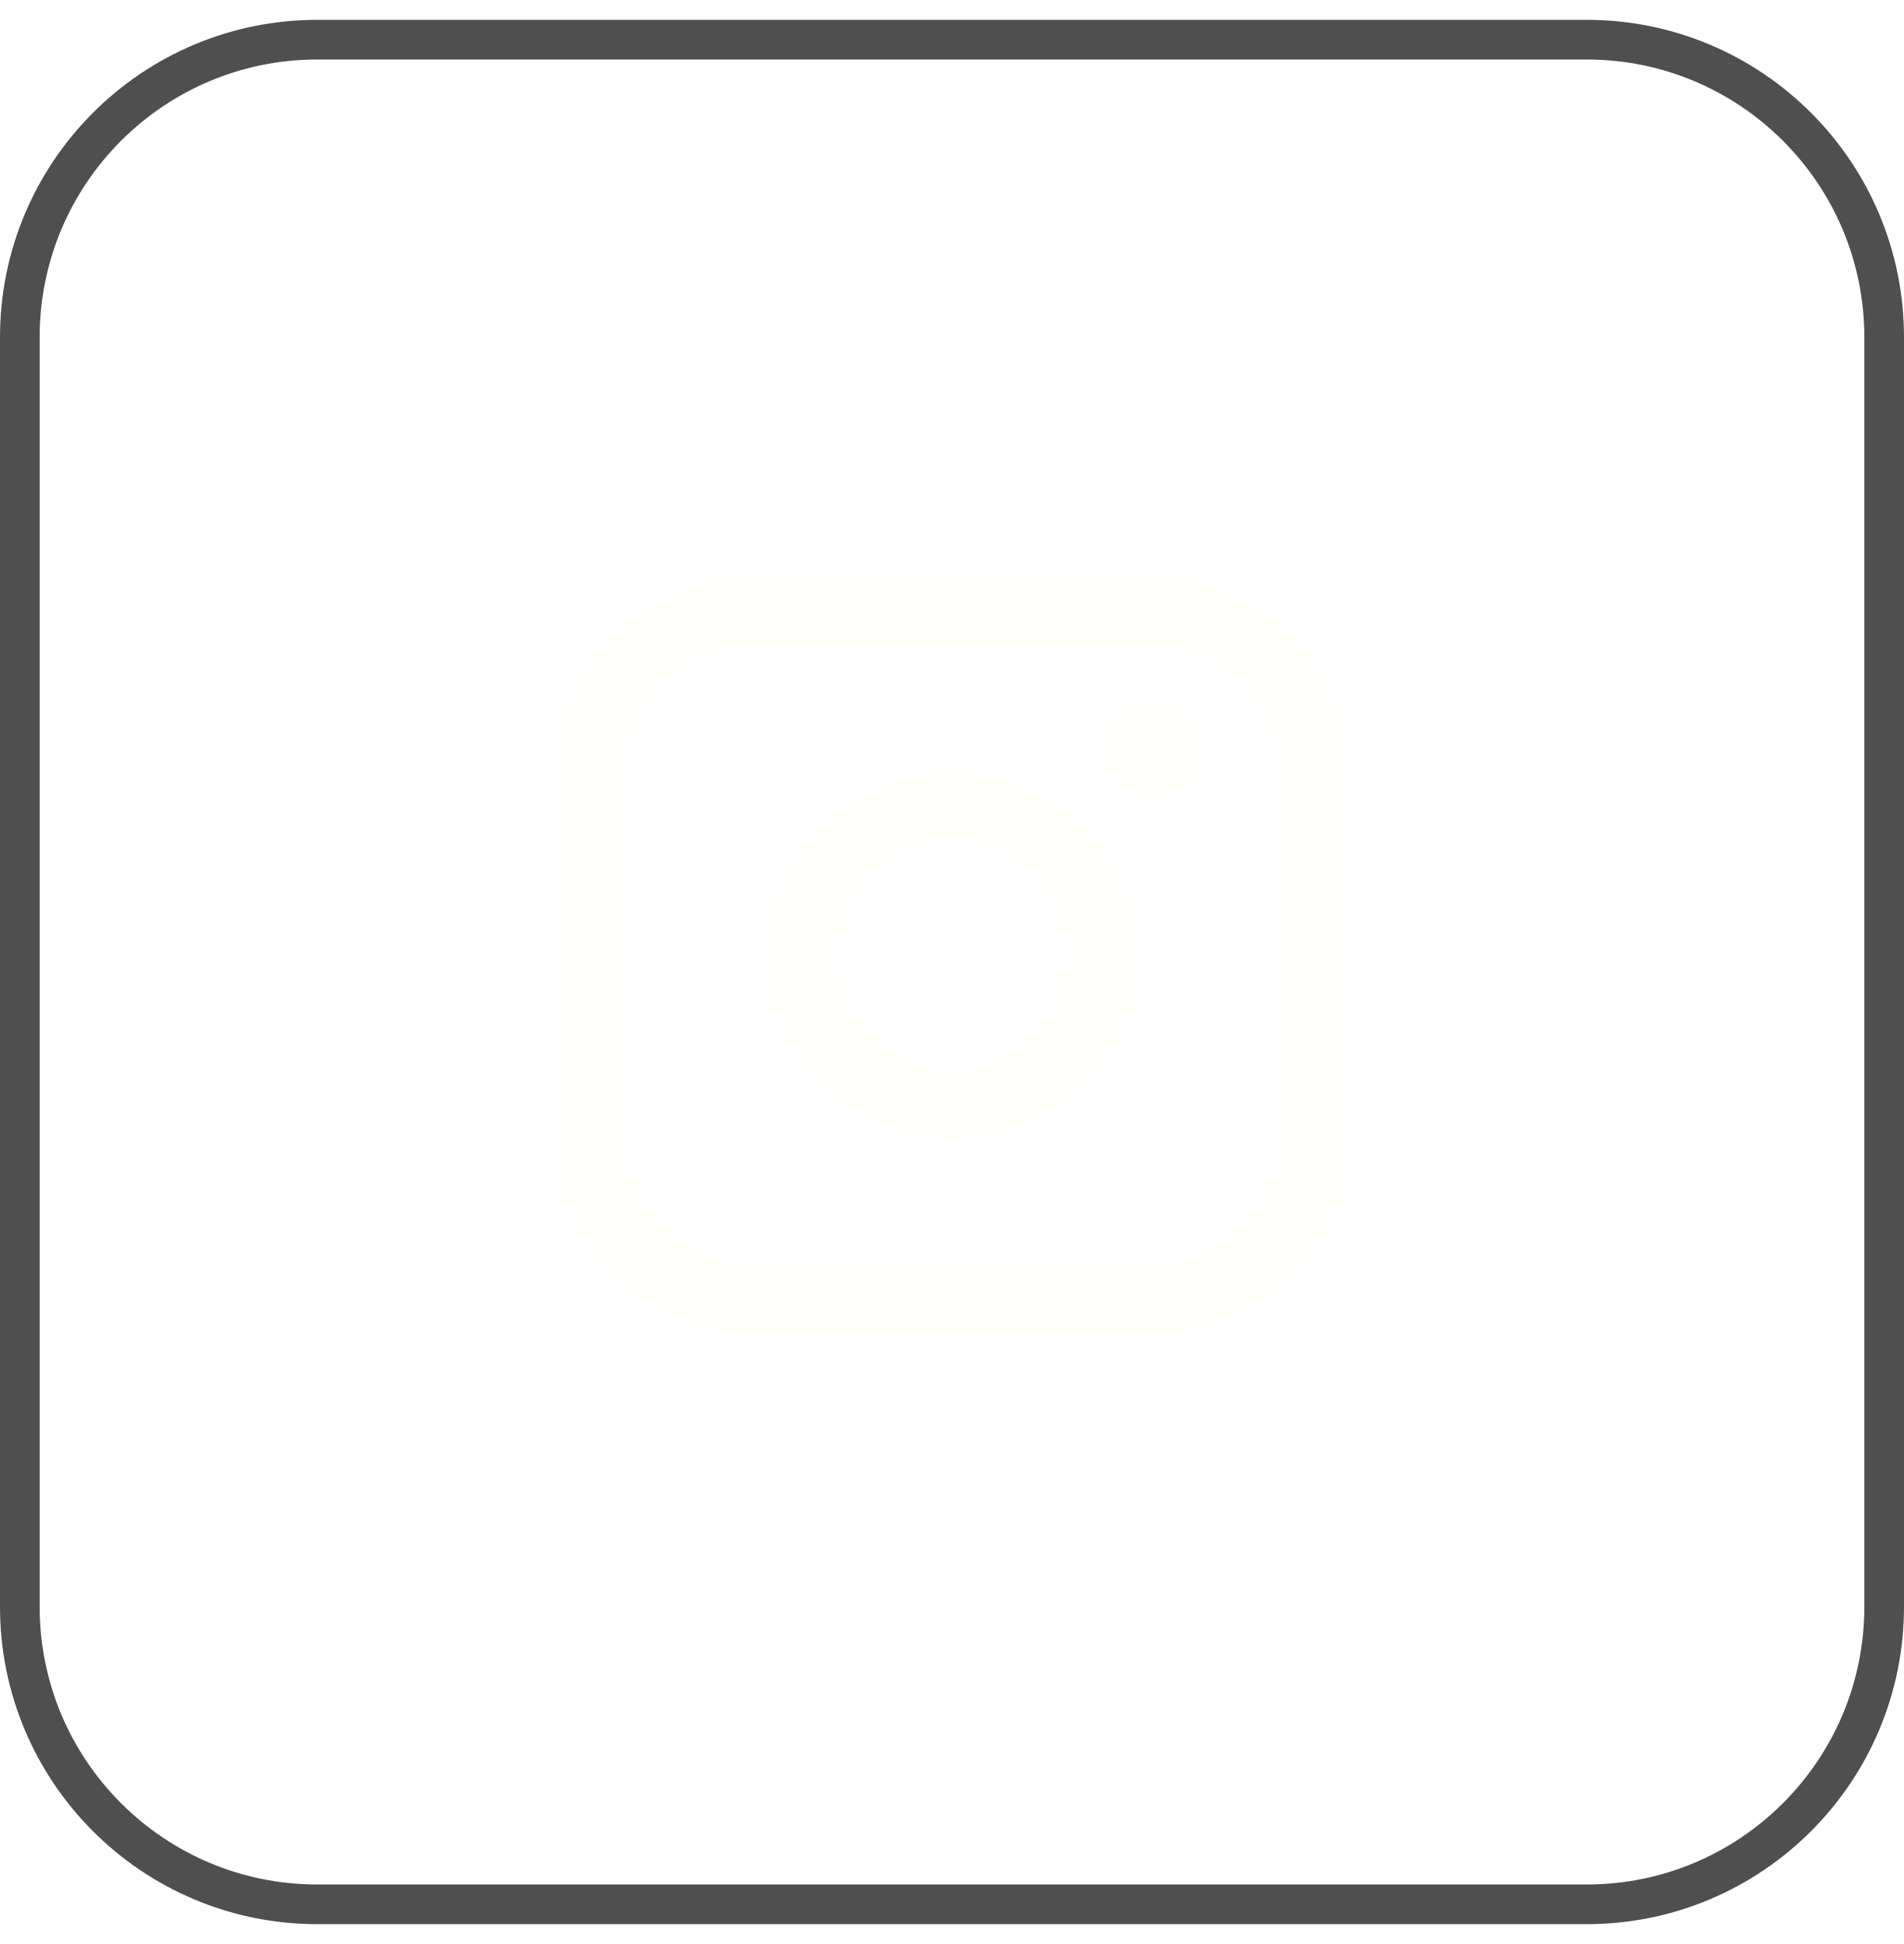
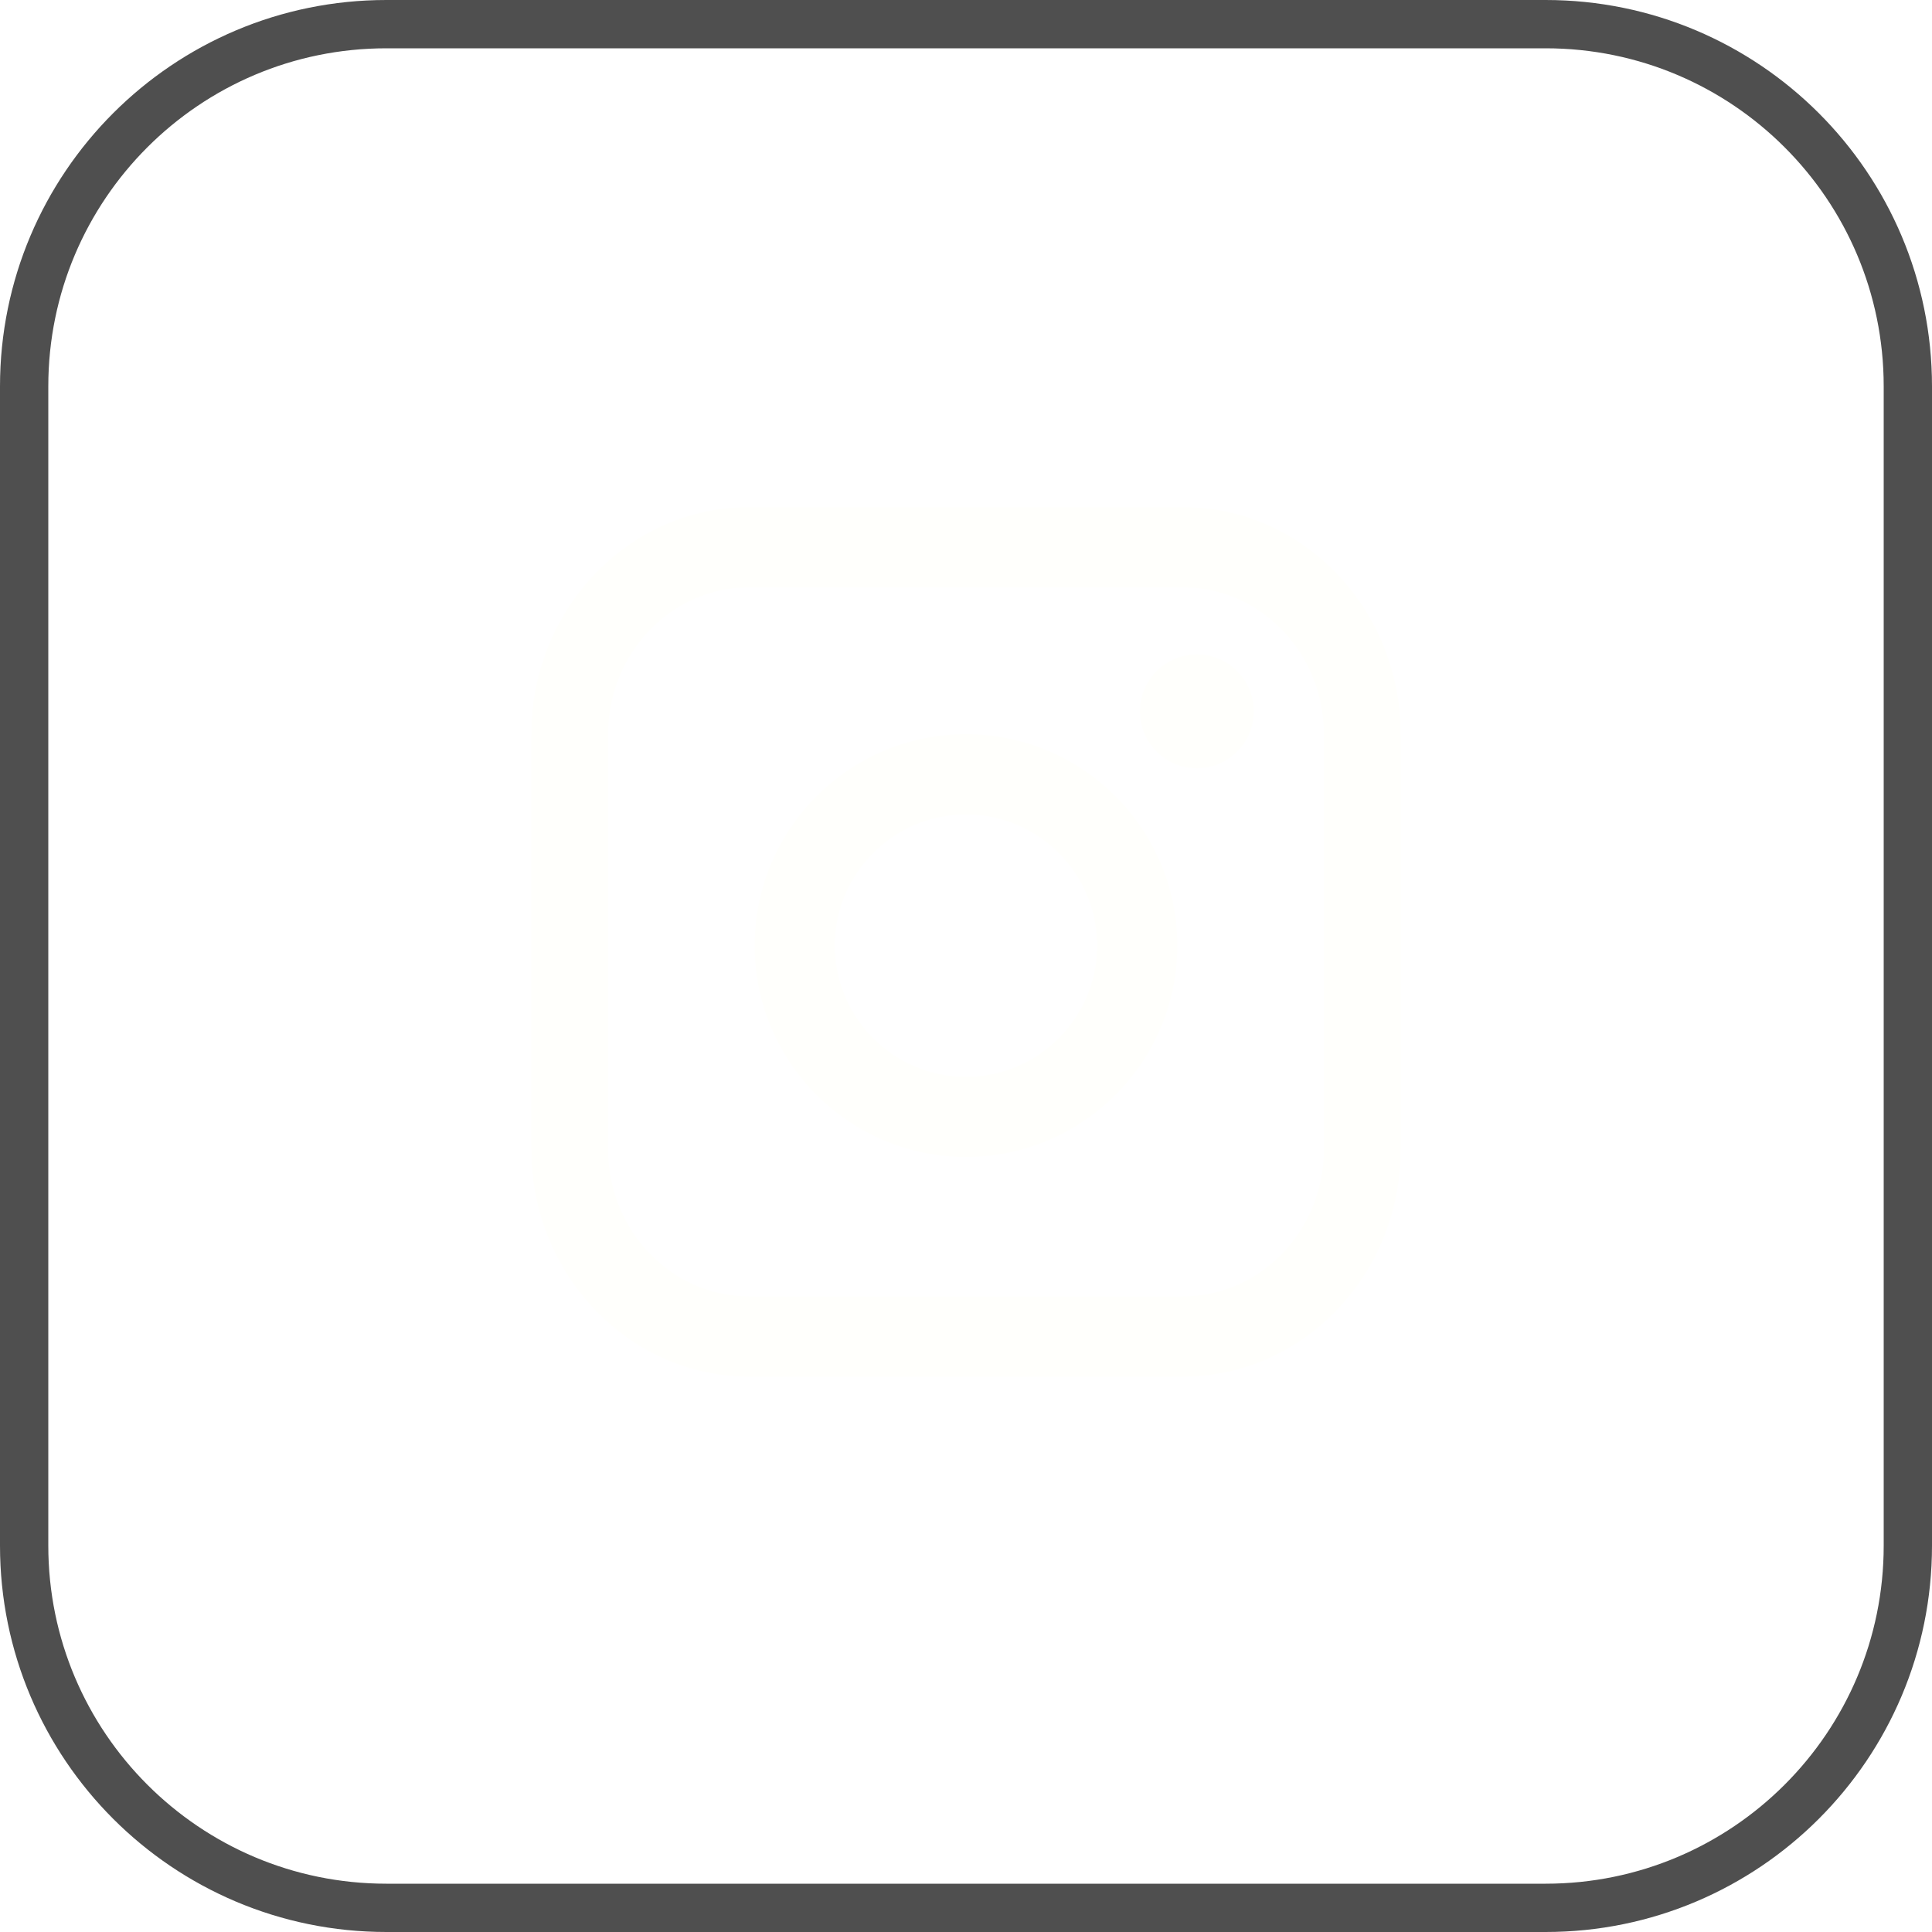
- <svg xmlns="http://www.w3.org/2000/svg" width="48" height="49" viewBox="0 0 48 49" fill="none">
-   <rect x="0.5" y="1" width="47" height="47" rx="7.5" stroke="#4F4F4F" />
-   <path d="M28.995 14.5H19.005C16.245 14.5 14 16.746 14 19.507V28.648C14 31.409 16.245 33.655 19.005 33.655H28.995C31.755 33.655 34 31.409 34 28.648V19.507C34 16.746 31.755 14.5 28.995 14.5ZM15.766 19.507C15.766 17.72 17.219 16.266 19.005 16.266H28.995C30.781 16.266 32.234 17.72 32.234 19.507V28.648C32.234 30.435 30.781 31.889 28.995 31.889H19.005C17.219 31.889 15.766 30.435 15.766 28.648V19.507Z" fill="#FFFFFC" />
-   <path d="M24 28.733C26.566 28.733 28.655 26.645 28.655 24.076C28.655 21.508 26.567 19.419 24 19.419C21.432 19.419 19.344 21.508 19.344 24.076C19.344 26.645 21.432 28.733 24 28.733ZM24 21.187C25.593 21.187 26.89 22.483 26.89 24.078C26.89 25.672 25.593 26.968 24 26.968C22.406 26.968 21.11 25.672 21.11 24.078C21.11 22.483 22.406 21.187 24 21.187Z" fill="#FFFFFC" />
-   <path d="M29.087 20.172C29.778 20.172 30.341 19.609 30.341 18.917C30.341 18.224 29.779 17.662 29.087 17.662C28.394 17.662 27.832 18.224 27.832 18.917C27.832 19.609 28.394 20.172 29.087 20.172Z" fill="#FFFFFC" />
+ <svg xmlns="http://www.w3.org/2000/svg" width="40" height="40" viewBox="0 0 40 40" fill="none">
+   <rect x="0.5" y="0.5" width="39" height="39" rx="7.5" stroke="#4F4F4F" />
+   <path d="M24.495 10.5H15.505C13.021 10.5 11 12.611 11 15.205V23.795C11 26.39 13.021 28.5 15.505 28.5H24.495C26.979 28.5 29 26.39 29 23.795V15.205C29 12.611 26.979 10.5 24.495 10.5ZM12.589 15.205C12.589 13.526 13.897 12.16 15.505 12.16H24.495C26.103 12.16 27.411 13.526 27.411 15.205V23.795C27.411 25.474 26.103 26.84 24.495 26.84H15.505C13.897 26.84 12.589 25.474 12.589 23.795V15.205Z" fill="#FFFFFC" />
+   <path d="M20 23.953C22.412 23.953 24.375 21.991 24.375 19.577C24.375 17.164 22.413 15.201 20 15.201C17.587 15.201 15.625 17.164 15.625 19.577C15.625 21.991 17.587 23.953 20 23.953ZM20 16.862C21.497 16.862 22.715 18.08 22.715 19.578C22.715 21.076 21.497 22.295 20 22.295C18.502 22.295 17.284 21.076 17.284 19.578C17.284 18.08 18.502 16.862 20 16.862Z" fill="#FFFFFC" />
+   <path d="M24.78 15.907C25.429 15.907 25.959 15.379 25.959 14.728C25.959 14.077 25.43 13.549 24.78 13.549C24.129 13.549 23.601 14.077 23.601 14.728C23.601 15.379 24.129 15.907 24.78 15.907Z" fill="#FFFFFC" />
</svg>
